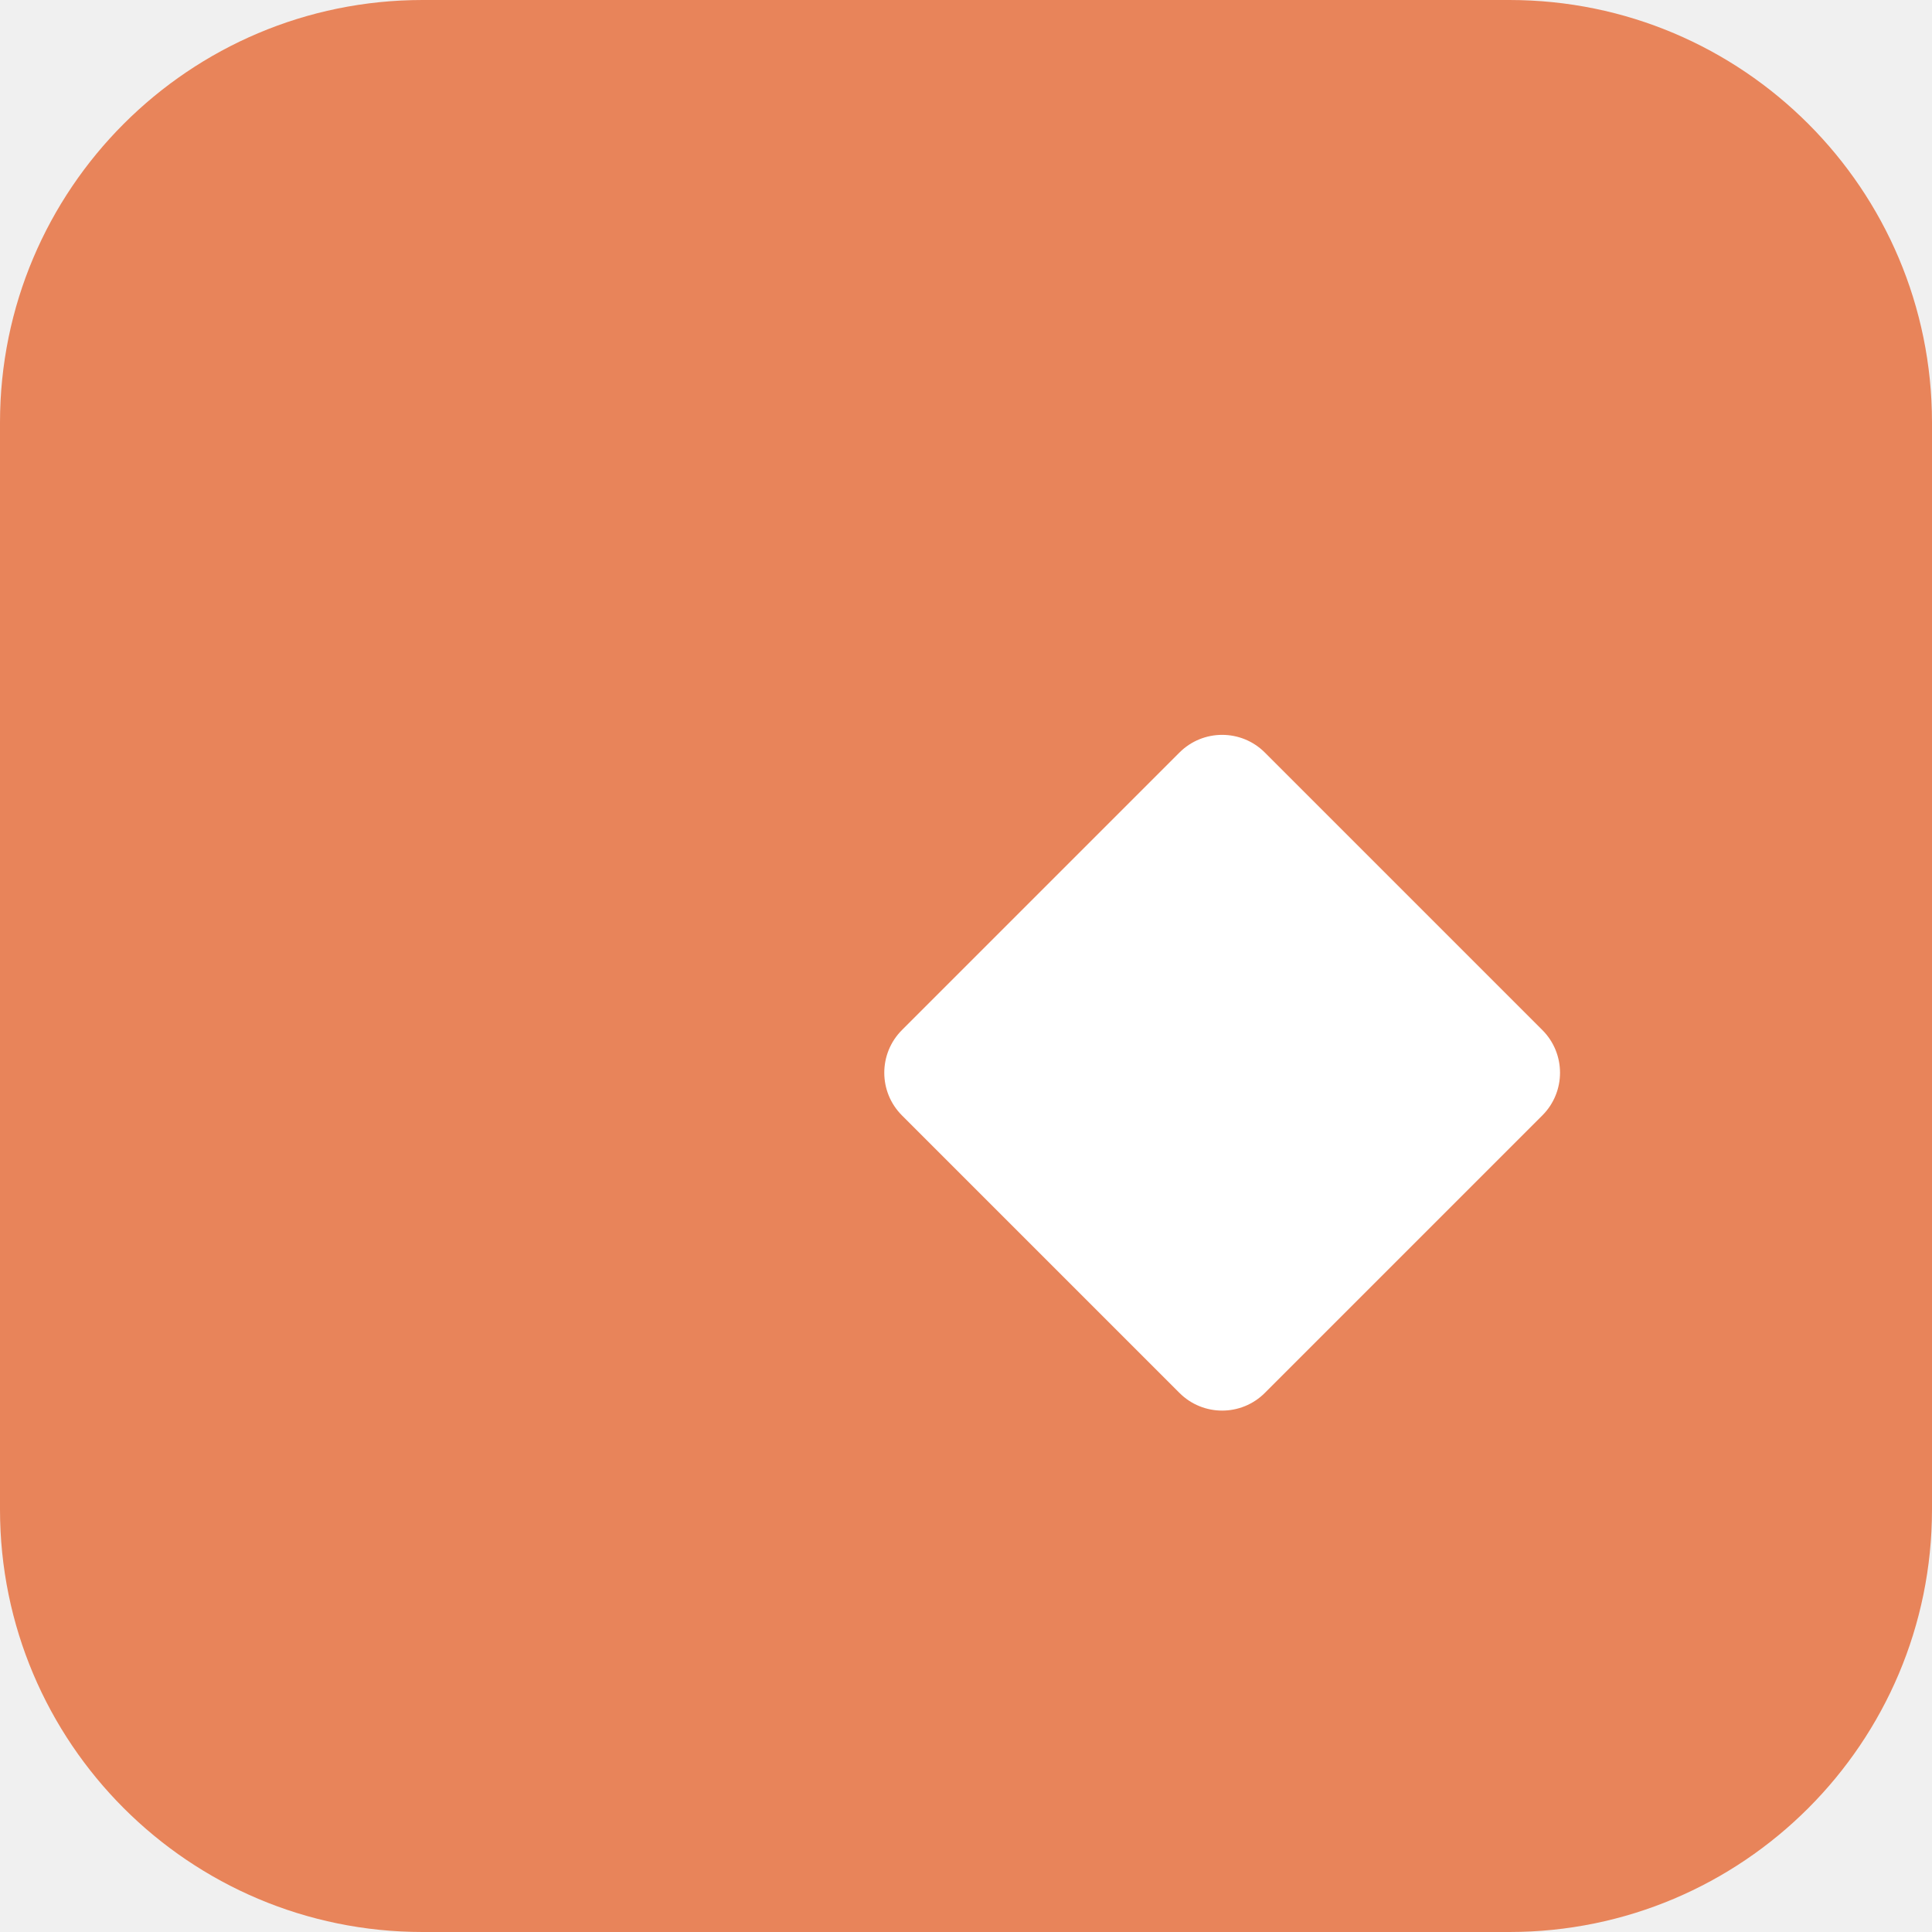
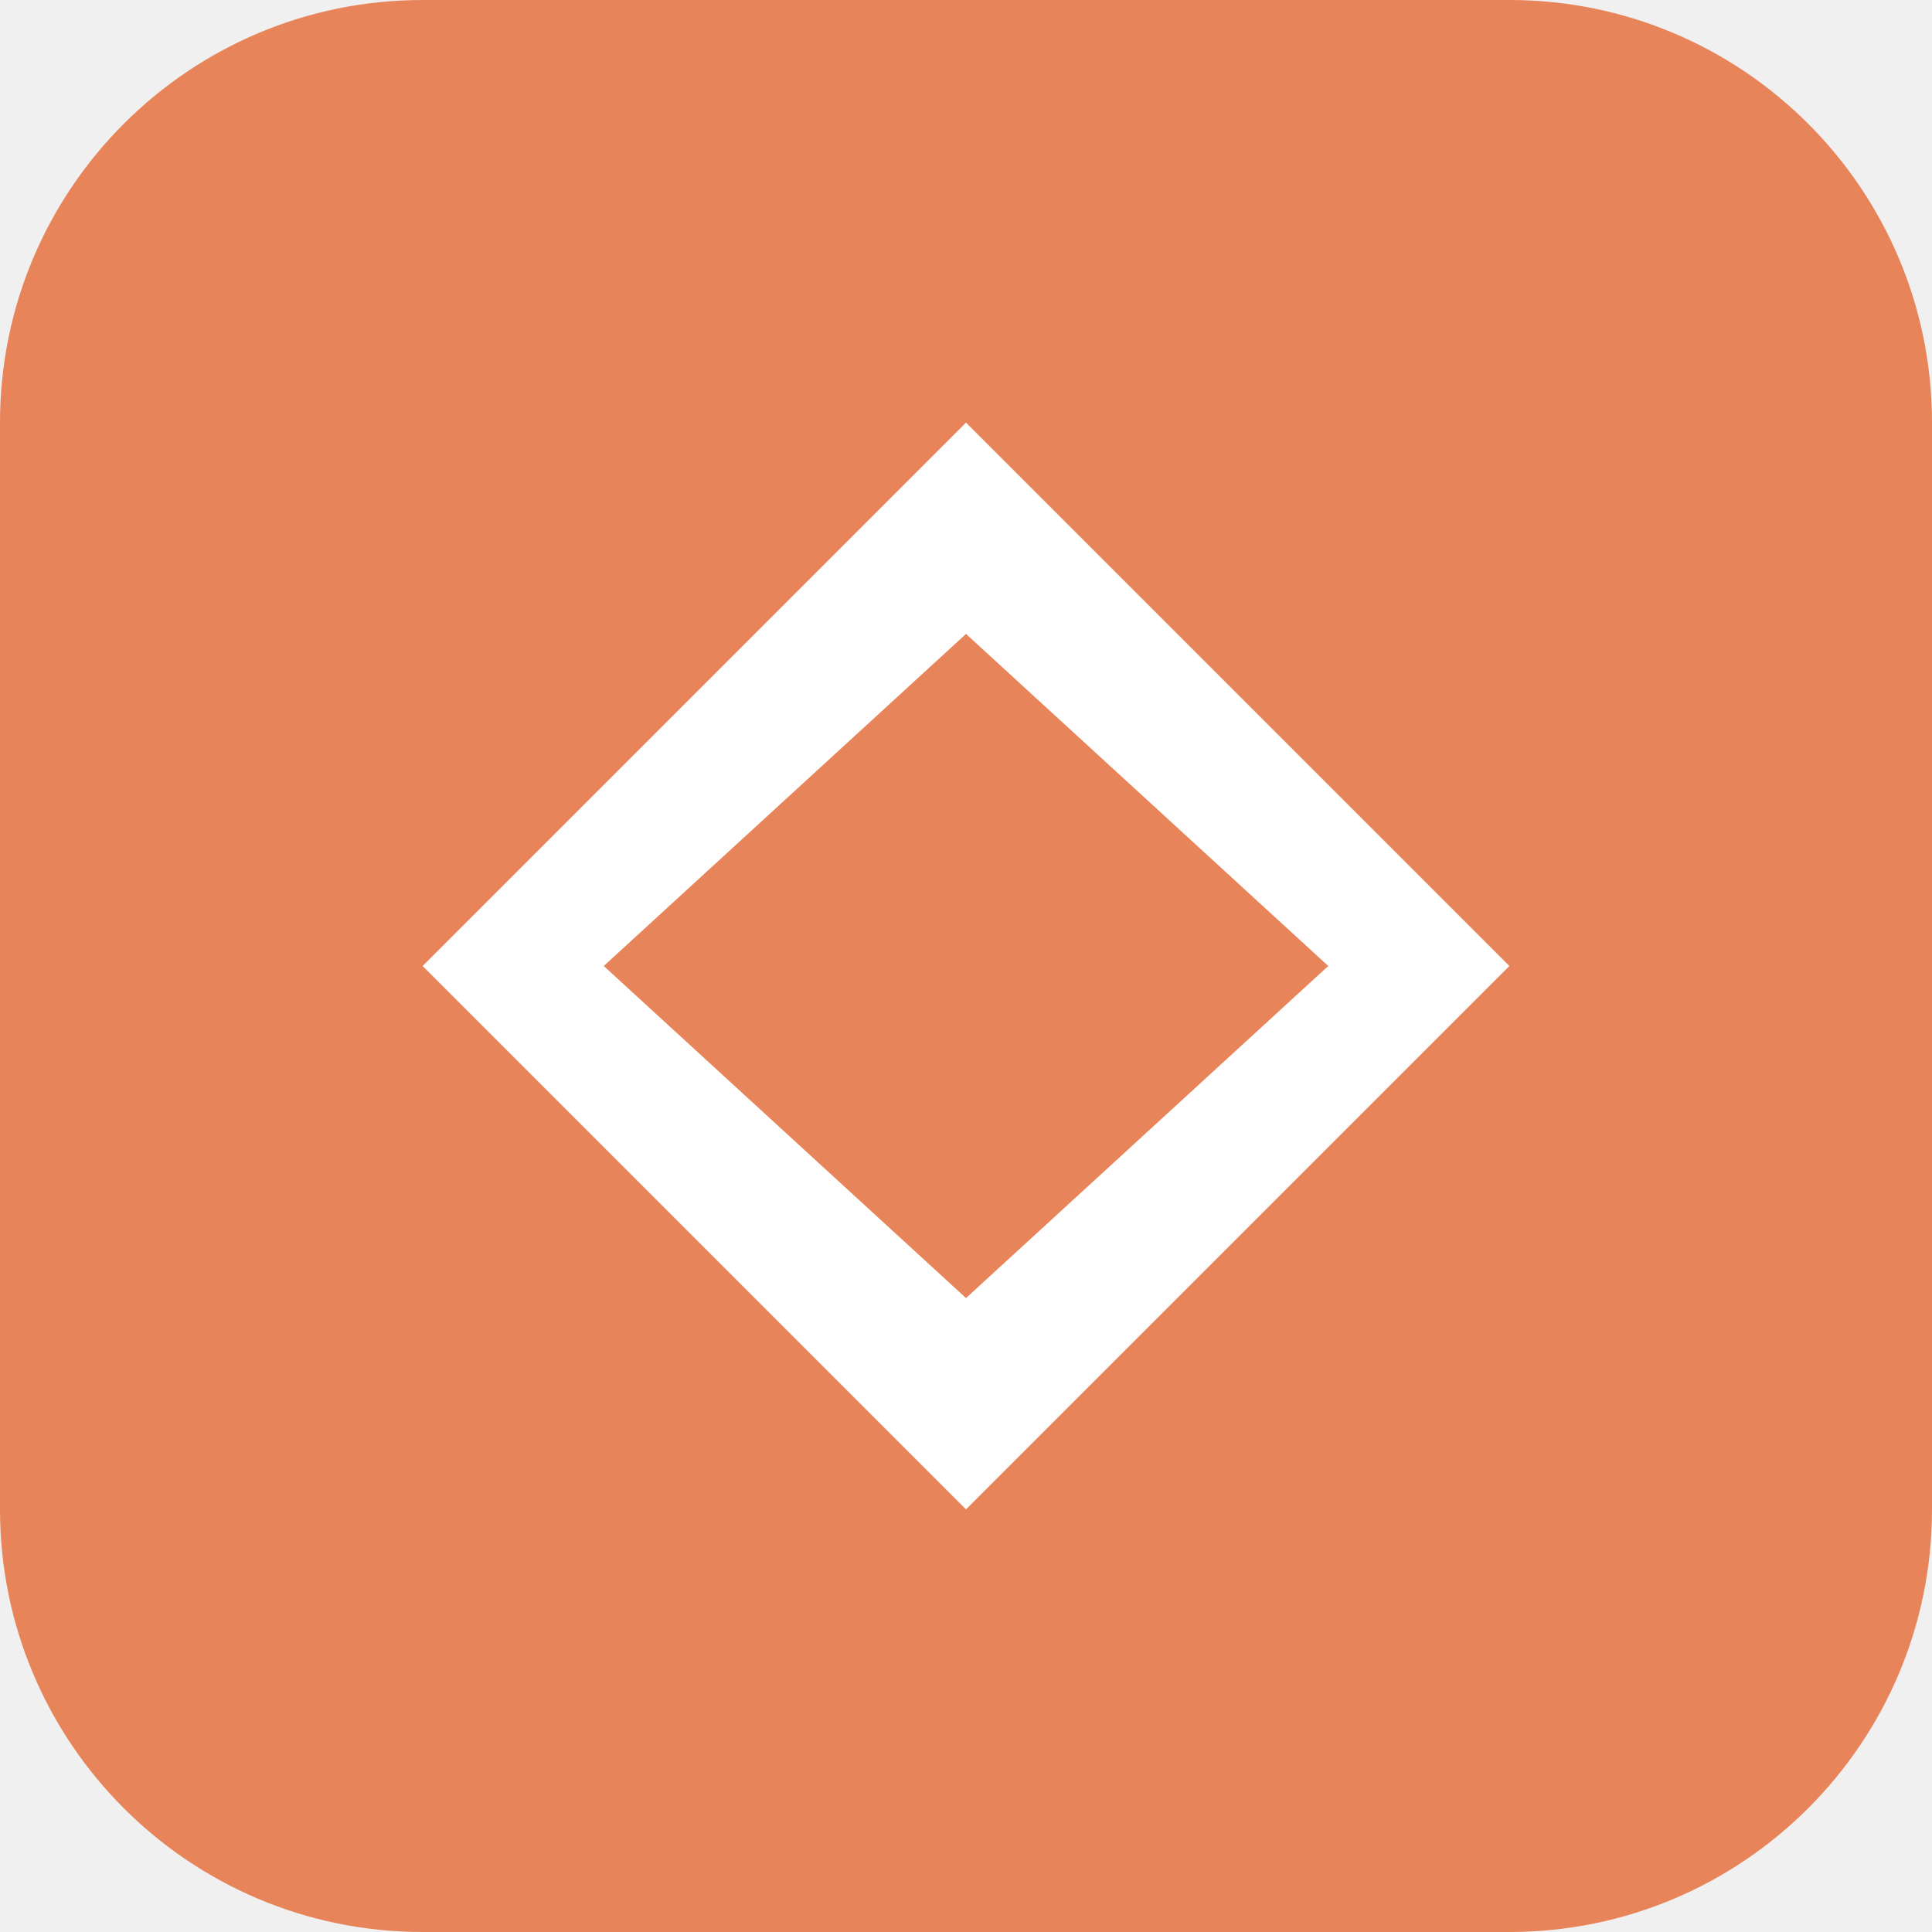
<svg xmlns="http://www.w3.org/2000/svg" viewBox="0 0 128 128">
  <rect width="128" height="128" rx="28" fill="#E8845A" />
-   <rect x="64" y="40" width="34" height="34" rx="4" transform="rotate(45 64 64)" fill="#FFFFFF" />
+   <polygon points="64,28 100,64 64,100 28,64" fill="#FFFFFF" />
+   <polygon points="64,42 88,64 64,86 40,64" fill="#E8845A" />
</svg>
